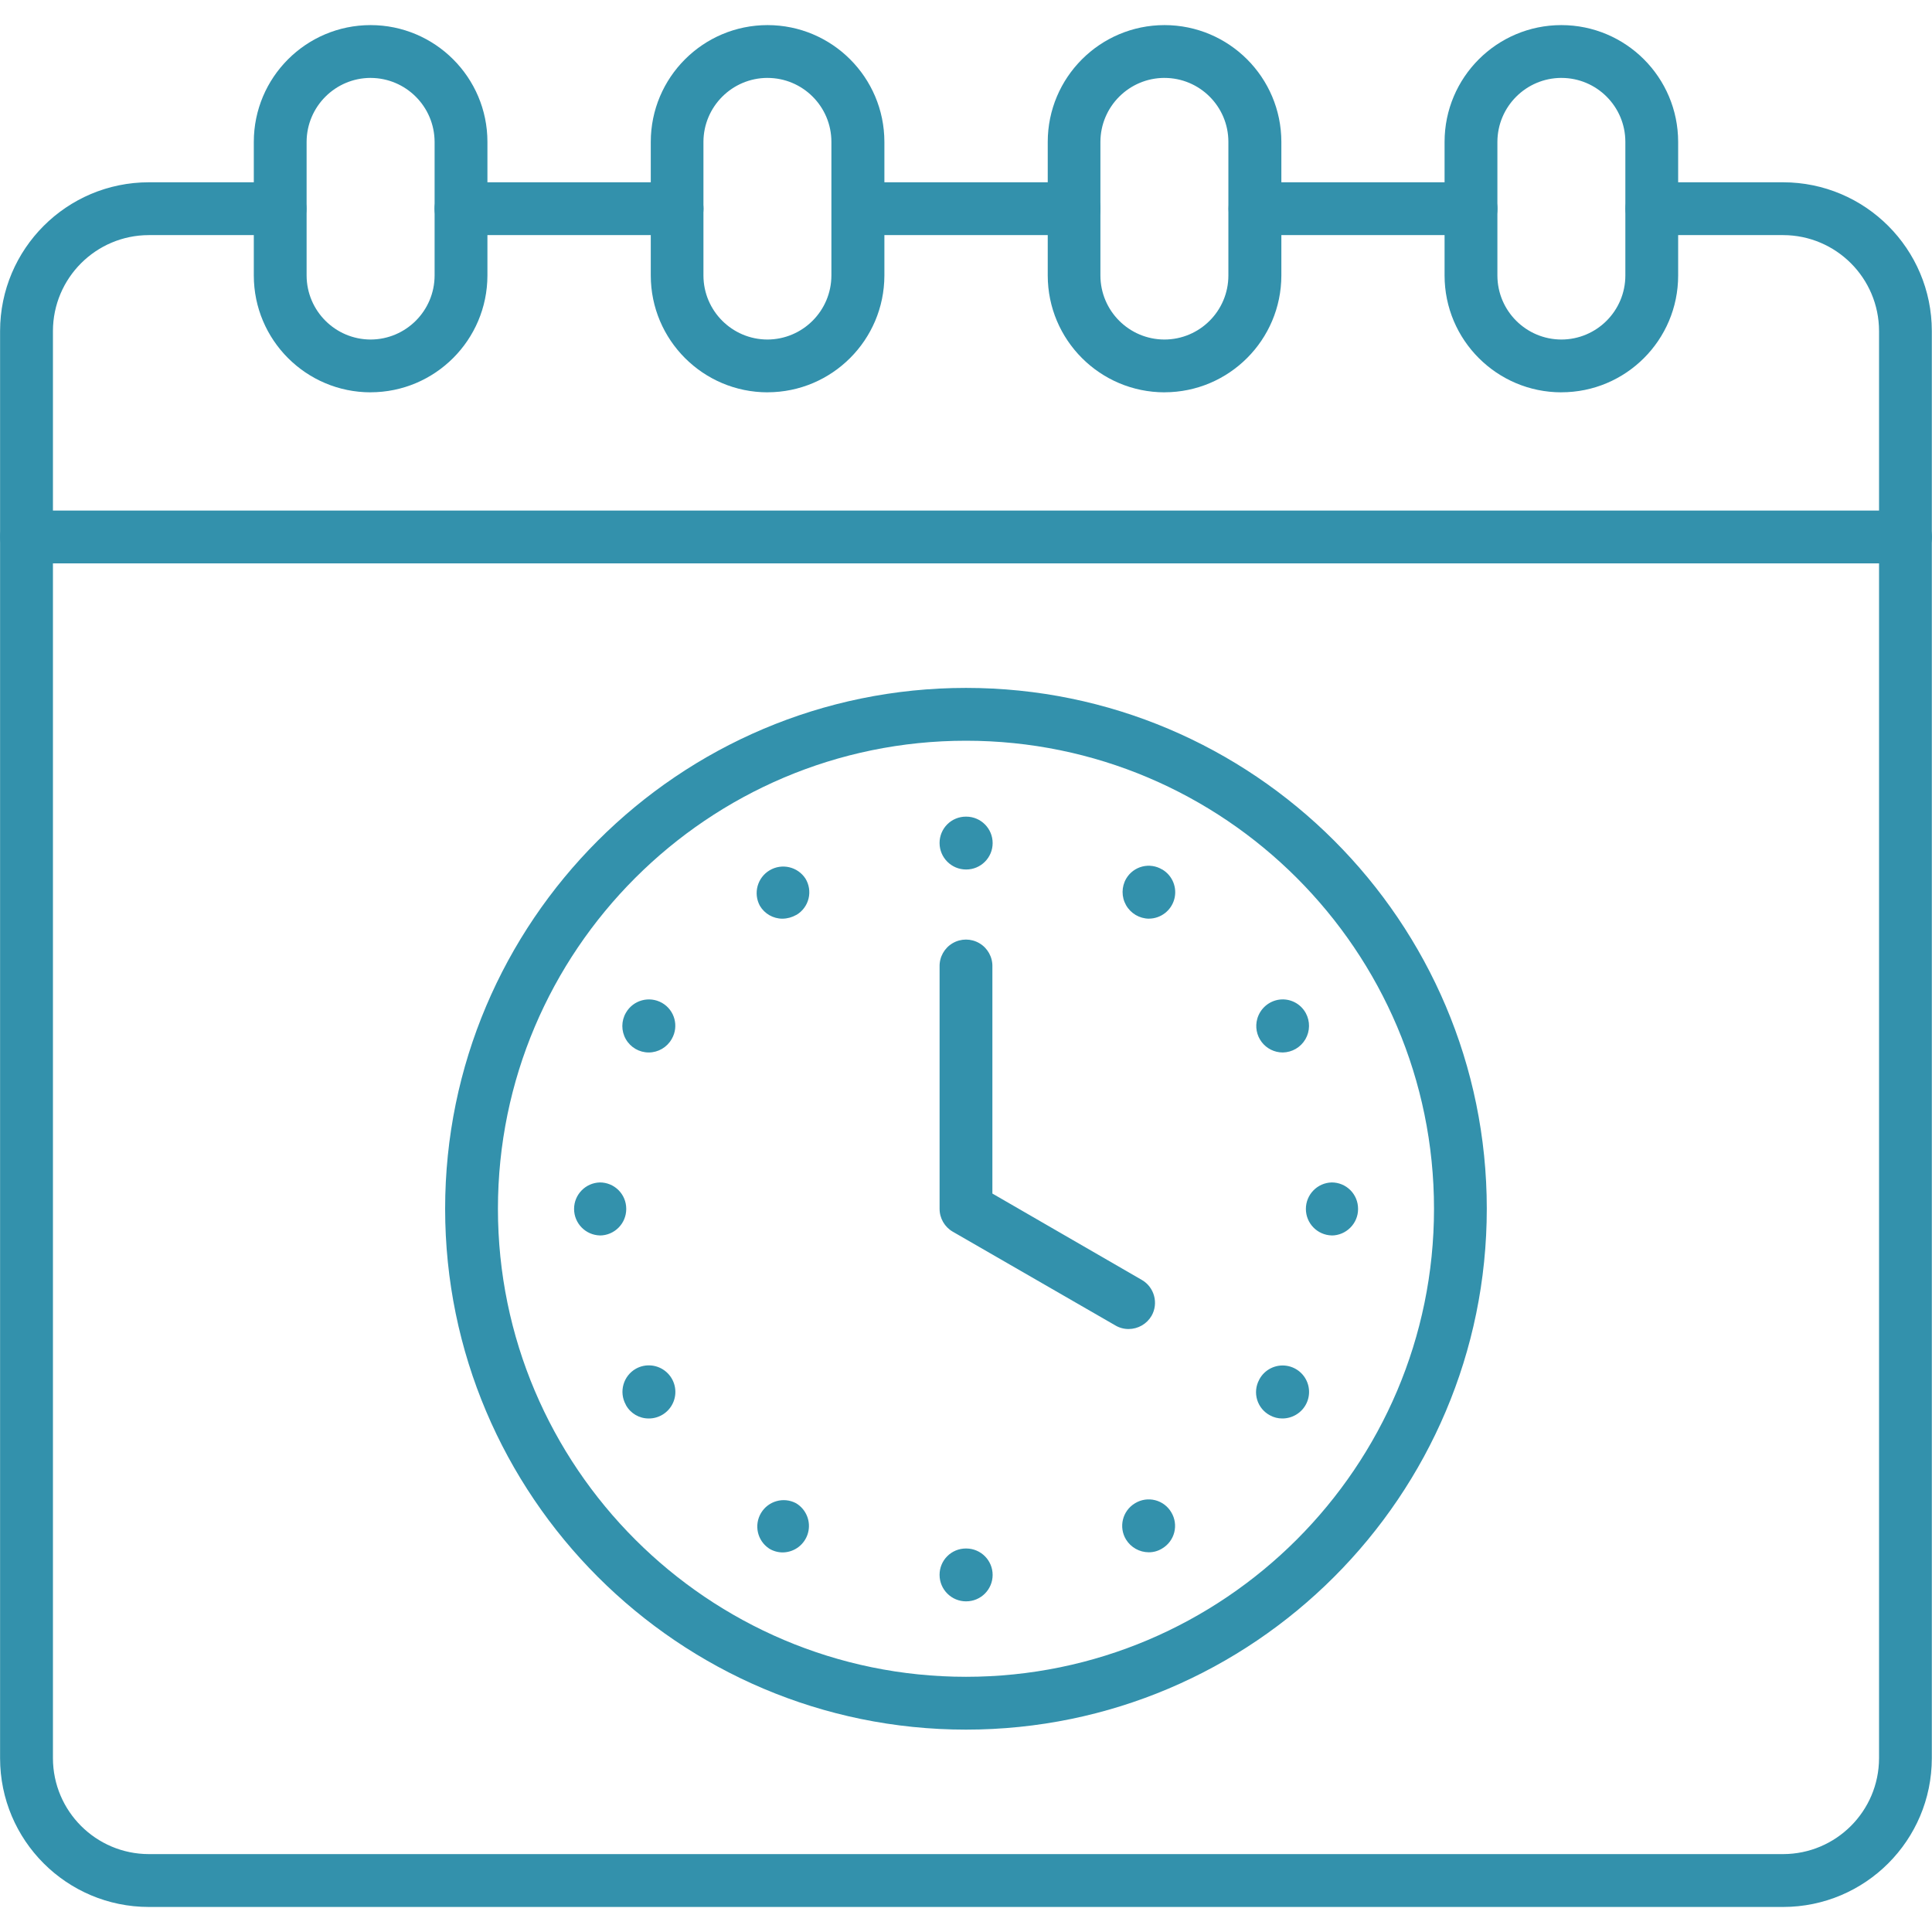
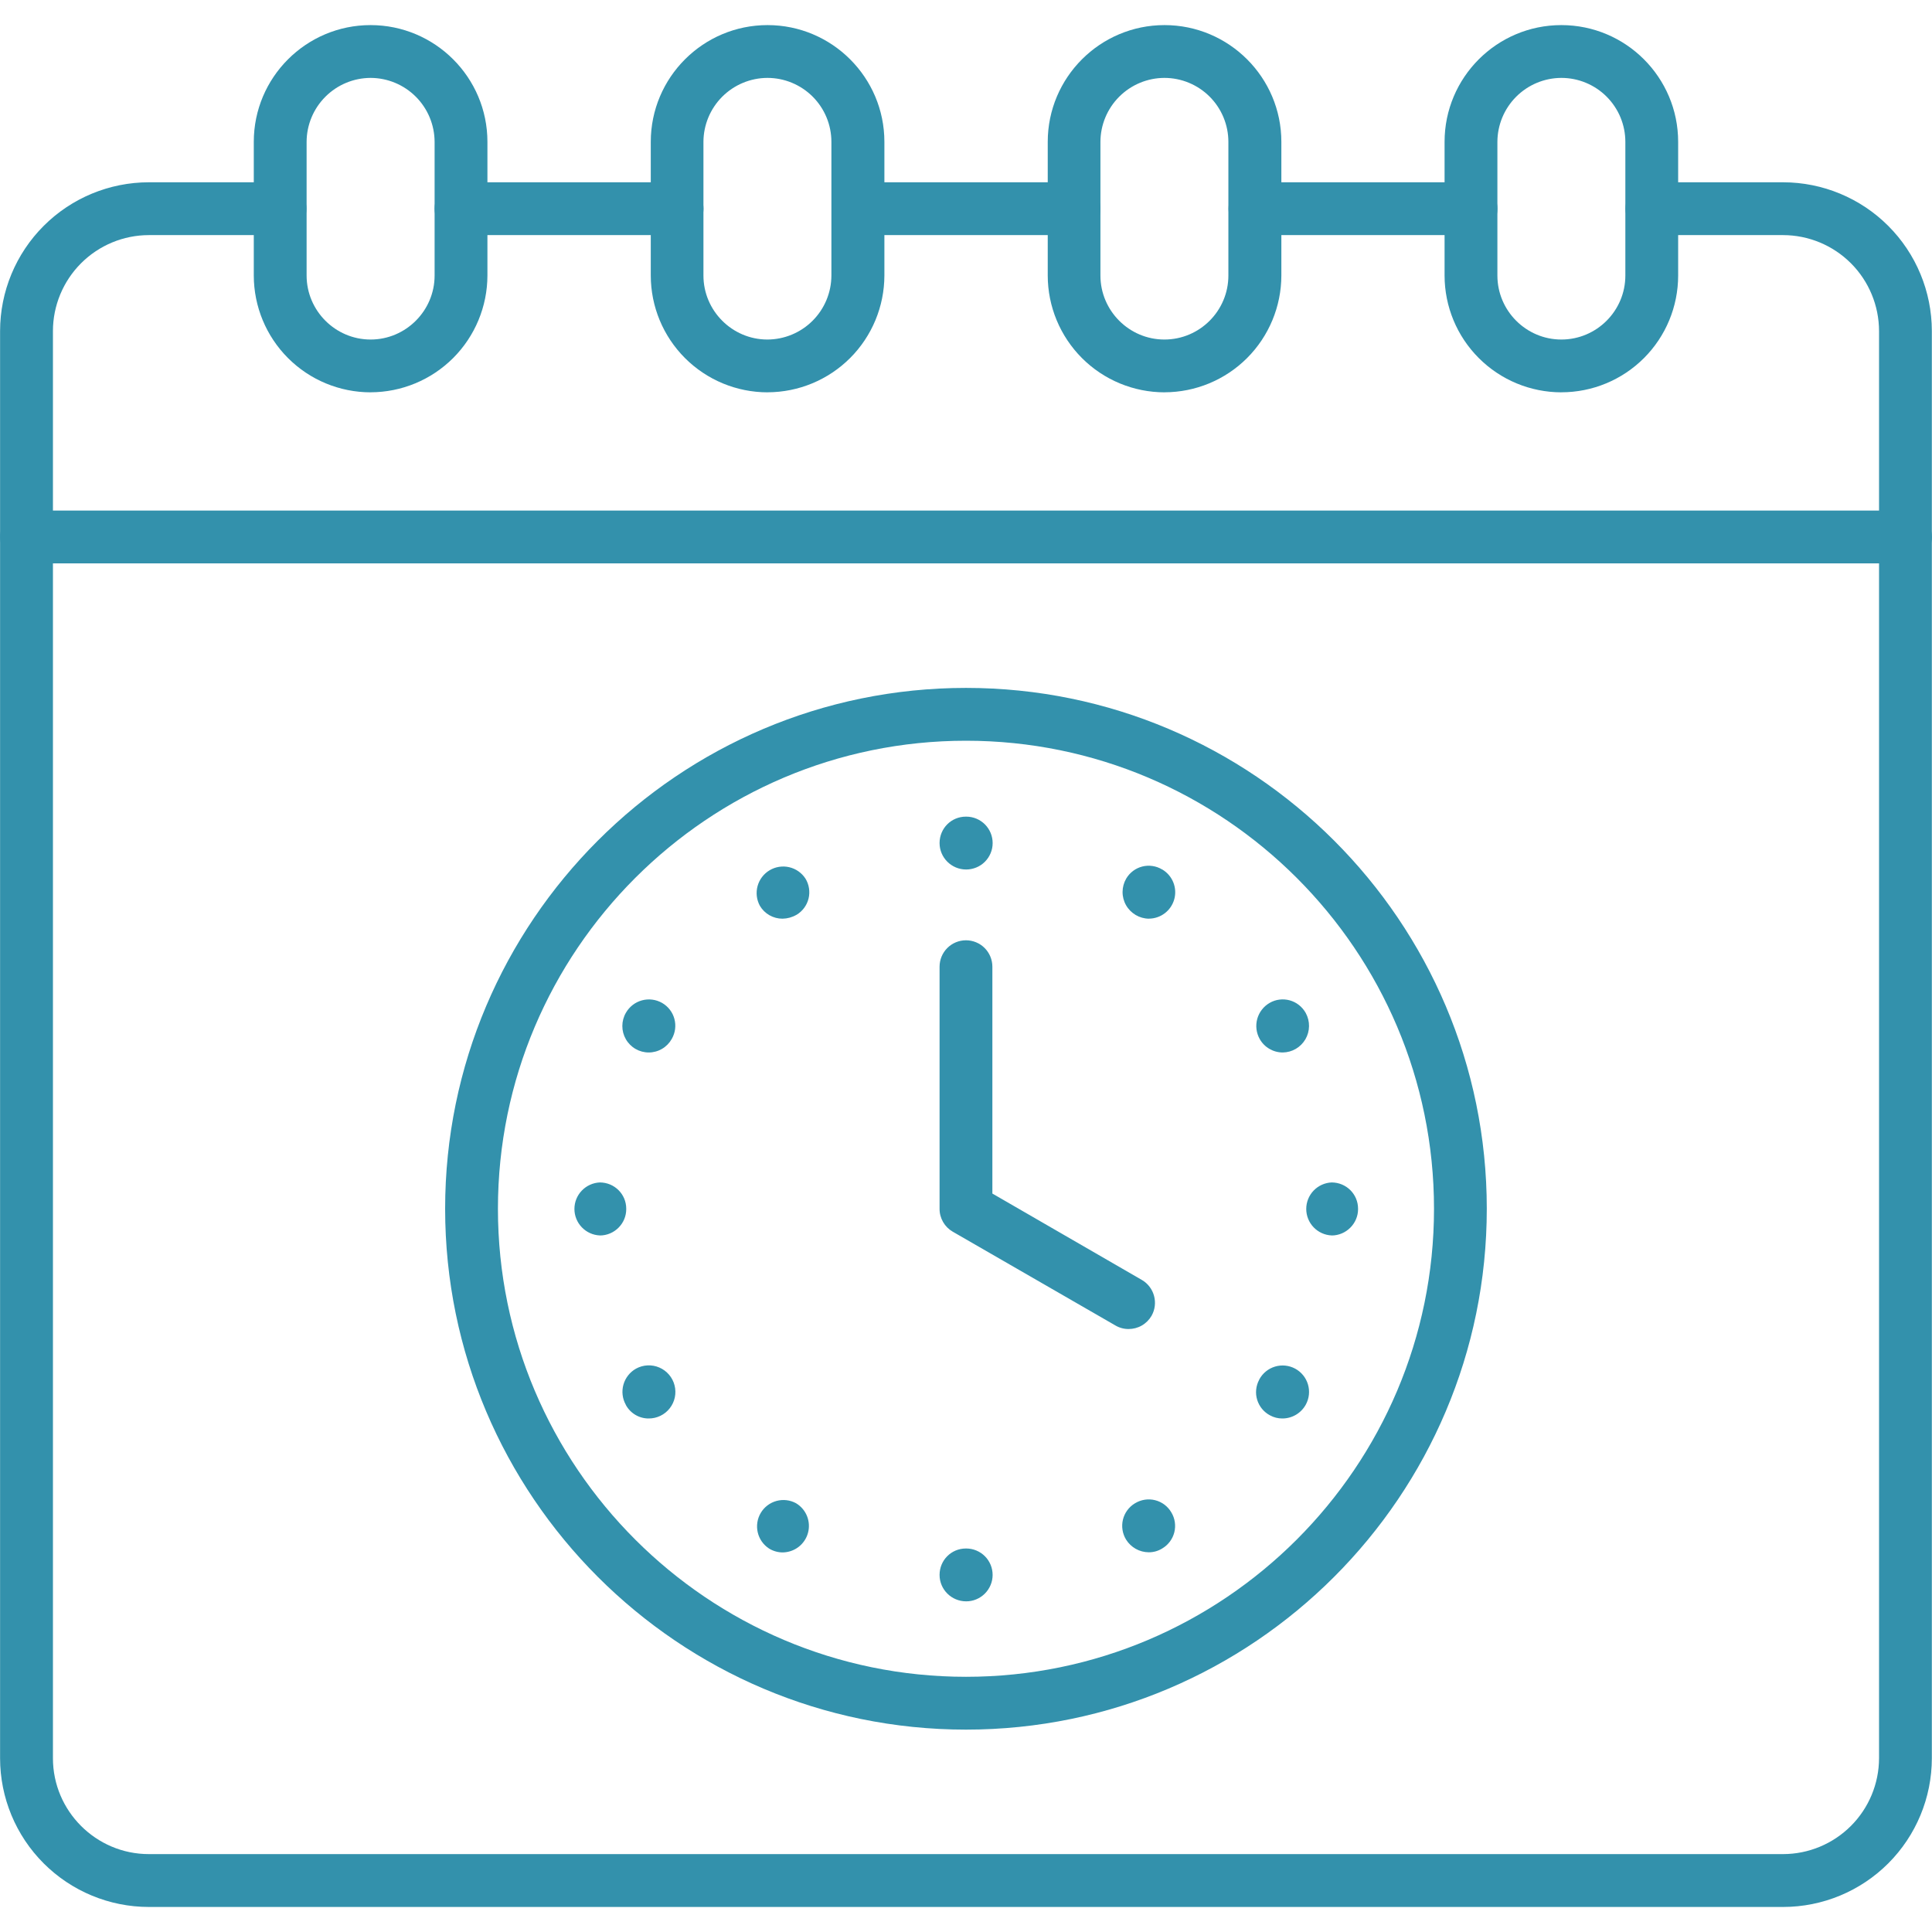
- <svg xmlns="http://www.w3.org/2000/svg" width="100" height="100" fill="none">
-   <path d="M92.297 98.704H7.704a7.703 7.703 0 01-7.7-7.698V17.133a7.705 7.705 0 017.698-7.698h6.794a1.367 1.367 0 010 2.734H7.704a4.973 4.973 0 00-4.964 4.964v73.873a4.973 4.973 0 004.964 4.962h84.593a4.973 4.973 0 004.962-4.962V17.133a4.973 4.973 0 00-4.962-4.964H85.5a1.367 1.367 0 110-2.734h6.796a7.705 7.705 0 017.695 7.698v73.873a7.703 7.703 0 01-7.695 7.698zm-16.16-86.535H64.956a1.367 1.367 0 010-2.734h11.188a1.367 1.367 0 11-.007 2.734zm-20.547 0H44.409a1.367 1.367 0 010-2.734h11.188a1.367 1.367 0 01-.007 2.734zm-20.547 0H23.86a1.367 1.367 0 110-2.734h11.19a1.367 1.367 0 01-.007 2.734z" fill="#3391AC" />
-   <path d="M98.629 29.159H1.372a1.366 1.366 0 010-2.732h97.257a1.367 1.367 0 01.966 2.334 1.365 1.365 0 01-.966.398zm-79.446-8.852a6.05 6.05 0 01-6.046-6.046V7.343a6.048 6.048 0 016.043-6.044c3.334 0 6.049 2.708 6.049 6.044v6.918a6.055 6.055 0 01-6.046 6.044v.002zm0-16.275a3.322 3.322 0 00-3.313 3.31v6.919a3.322 3.322 0 003.313 3.313 3.322 3.322 0 003.312-3.313V7.343a3.322 3.322 0 00-3.312-3.31zM39.73 20.307a6.051 6.051 0 01-6.046-6.046V7.343a6.048 6.048 0 016.044-6.044 6.052 6.052 0 016.048 6.044v6.918a6.055 6.055 0 01-6.046 6.044v.002zm-.01-16.275a3.322 3.322 0 00-3.31 3.31v6.919a3.32 3.32 0 003.31 3.313 3.322 3.322 0 003.313-3.313V7.343a3.31 3.31 0 00-3.312-3.31zm20.557 16.275a6.051 6.051 0 01-6.046-6.046V7.343a6.048 6.048 0 016.044-6.044 6.052 6.052 0 016.048 6.044v6.918a6.055 6.055 0 01-6.046 6.044v.002zm-.01-16.275a3.322 3.322 0 00-3.31 3.31v6.919a3.32 3.32 0 003.31 3.313 3.316 3.316 0 003.314-3.313V7.343a3.31 3.31 0 00-3.313-3.31zm20.548 16.275a6.05 6.05 0 01-6.044-6.046V7.343a6.047 6.047 0 016.044-6.044 6.049 6.049 0 016.046 6.044v6.918a6.044 6.044 0 01-6.044 6.044l-.002.002zm0-16.275a3.322 3.322 0 00-3.31 3.31v6.919a3.32 3.32 0 003.31 3.313 3.316 3.316 0 003.313-3.313V7.343a3.31 3.31 0 00-3.313-3.31zM50 89.525c-14.868 0-26.96-12.093-26.96-26.96 0-14.868 12.092-26.959 26.96-26.959s26.956 12.088 26.956 26.956S64.868 89.525 50 89.525zm0-51.185c-13.361 0-24.227 10.872-24.227 24.224 0 13.362 10.873 24.227 24.227 24.227 13.352 0 24.224-10.865 24.224-24.227C74.224 49.203 63.36 38.34 50 38.34z" fill="#3391AC" />
-   <path d="M50.007 45.005a1.372 1.372 0 01-1.375-1.369 1.36 1.36 0 011.36-1.367h.024a1.368 1.368 0 11-.01 2.736zm9.462 2.546a1.38 1.38 0 01-1.176-2.076 1.35 1.35 0 011.861-.47l.016.006a1.368 1.368 0 01-.699 2.538l-.002.002zm6.925 6.925a1.37 1.37 0 01-1.318-1.742 1.38 1.38 0 011.149-.995 1.36 1.36 0 011.35.677l.01.017a1.38 1.38 0 01-1.188 2.043h-.003zm2.533 9.47a1.372 1.372 0 010-2.743 1.36 1.36 0 011.366 1.361v.023c0 .743-.618 1.361-1.368 1.361l.002-.002zM40.502 47.551a1.355 1.355 0 01-1.172-.669 1.375 1.375 0 012.36-1.407 1.36 1.36 0 01-.456 1.873l-.017.007a1.485 1.485 0 01-.715.196zm-6.925 6.925a1.368 1.368 0 01-1.179-2.057 1.372 1.372 0 011.871-.508 1.361 1.361 0 01.505 1.857l-.009.016a1.37 1.37 0 01-1.188.692zm-2.528 9.47a1.372 1.372 0 010-2.743 1.362 1.362 0 011.365 1.361v.023a1.37 1.37 0 01-1.368 1.361l.003-.002zm18.958 18.94a1.372 1.372 0 01-1.375-1.369 1.36 1.36 0 011.36-1.367h.024a1.367 1.367 0 11-.01 2.735zm9.455-2.54a1.388 1.388 0 01-1.179-.66 1.362 1.362 0 01.455-1.871l.016-.01a1.355 1.355 0 011.873.474 1.358 1.358 0 01-.473 1.87 1.29 1.29 0 01-.692.197zm6.916-6.926a1.298 1.298 0 01-.641-.161 1.353 1.353 0 01-.563-1.841l.01-.023a1.369 1.369 0 111.9 1.83 1.384 1.384 0 01-.706.195zM40.51 80.353a1.35 1.35 0 01-.692-.194l-.014-.01a1.366 1.366 0 011.398-2.343 1.37 1.37 0 01-.692 2.547zm-6.932-6.933a1.339 1.339 0 01-1.179-.692l-.009-.023a1.375 1.375 0 01.53-1.864 1.375 1.375 0 11.658 2.58zm24.836-4.63a1.33 1.33 0 01-.683-.186l-8.416-4.852a1.364 1.364 0 01-.682-1.188V50.036a1.367 1.367 0 112.733 0v11.742l7.73 4.468c.653.374.88 1.211.508 1.862a1.38 1.38 0 01-1.19.682z" fill="#3391AC" />
+ <svg xmlns="http://www.w3.org/2000/svg" width="100" height="100" viewBox="0 0 100 100" fill="none">
+   <path d="M92.297 98.704H7.704C5.663 98.703 3.705 97.892 2.261 96.448C0.817 95.005 0.005 93.047 0.004 91.006V17.133C0.006 15.092 0.817 13.135 2.261 11.692C3.704 10.248 5.661 9.437 7.702 9.435H14.496C14.858 9.435 15.206 9.579 15.462 9.835C15.718 10.092 15.862 10.439 15.862 10.802C15.862 11.164 15.718 11.512 15.462 11.768C15.206 12.025 14.858 12.169 14.496 12.169H7.704C6.388 12.171 5.127 12.695 4.197 13.625C3.266 14.556 2.742 15.817 2.74 17.133V91.006C2.74 93.739 4.971 95.968 7.704 95.968H92.297C93.612 95.965 94.872 95.441 95.802 94.511C96.732 93.581 97.256 92.321 97.259 91.006V17.133C97.256 15.818 96.733 14.557 95.803 13.626C94.873 12.696 93.612 12.172 92.297 12.169H85.501C85.138 12.169 84.79 12.025 84.534 11.768C84.278 11.512 84.134 11.164 84.134 10.802C84.134 10.439 84.278 10.092 84.534 9.835C84.79 9.579 85.138 9.435 85.501 9.435H92.297C94.337 9.438 96.294 10.249 97.737 11.693C99.179 13.136 99.99 15.092 99.992 17.133V91.006C99.991 93.046 99.18 95.003 97.737 96.447C96.294 97.89 94.338 98.702 92.297 98.704ZM76.137 12.169H64.956C64.593 12.169 64.246 12.025 63.989 11.768C63.733 11.512 63.589 11.164 63.589 10.802C63.589 10.439 63.733 10.092 63.989 9.835C64.246 9.579 64.593 9.435 64.956 9.435H76.144C76.507 9.436 76.854 9.581 77.109 9.838C77.365 10.095 77.508 10.443 77.507 10.805C77.507 11.168 77.362 11.515 77.105 11.771C76.848 12.027 76.5 12.17 76.137 12.169ZM55.59 12.169H44.409C44.046 12.169 43.699 12.025 43.442 11.768C43.186 11.512 43.042 11.164 43.042 10.802C43.042 10.439 43.186 10.092 43.442 9.835C43.699 9.579 44.046 9.435 44.409 9.435H55.597C55.776 9.436 55.954 9.471 56.12 9.54C56.285 9.61 56.436 9.711 56.562 9.838C56.689 9.965 56.789 10.116 56.858 10.282C56.926 10.448 56.961 10.626 56.96 10.805C56.96 10.985 56.924 11.162 56.855 11.328C56.786 11.494 56.685 11.644 56.557 11.771C56.43 11.897 56.279 11.998 56.113 12.066C55.947 12.134 55.77 12.169 55.59 12.169ZM35.043 12.169H23.861C23.499 12.169 23.151 12.025 22.895 11.768C22.639 11.512 22.495 11.164 22.495 10.802C22.495 10.439 22.639 10.092 22.895 9.835C23.151 9.579 23.499 9.435 23.861 9.435H35.05C35.412 9.436 35.76 9.581 36.015 9.838C36.271 10.095 36.414 10.443 36.413 10.805C36.412 11.168 36.267 11.515 36.01 11.771C35.753 12.027 35.405 12.17 35.043 12.169Z" fill="#3391AC" />
+   <path d="M98.629 29.159H1.372C1.009 29.159 0.662 29.015 0.406 28.759C0.15 28.503 0.006 28.155 0.006 27.793C0.006 27.431 0.15 27.084 0.406 26.827C0.662 26.571 1.009 26.427 1.372 26.427H98.629C98.991 26.427 99.339 26.571 99.595 26.828C99.852 27.084 99.996 27.432 99.996 27.794C99.996 28.157 99.852 28.504 99.595 28.761C99.339 29.017 98.991 29.159 98.629 29.159ZM19.183 20.307C17.58 20.306 16.042 19.669 14.909 18.535C13.775 17.401 13.138 15.864 13.136 14.261V7.343C13.136 4.007 15.847 1.299 19.18 1.299C22.514 1.299 25.229 4.007 25.229 7.343V14.261C25.226 15.863 24.588 17.399 23.455 18.532C22.321 19.665 20.785 20.302 19.183 20.305V20.307ZM19.183 4.032C18.305 4.035 17.465 4.384 16.844 5.005C16.223 5.625 15.873 6.465 15.87 7.343V14.261C15.87 16.083 17.36 17.574 19.183 17.574C21.005 17.574 22.495 16.083 22.495 14.261V7.343C22.492 6.465 22.142 5.625 21.522 5.005C20.901 4.384 20.06 4.035 19.183 4.032ZM39.73 20.307C38.127 20.306 36.59 19.669 35.456 18.535C34.322 17.401 33.685 15.864 33.684 14.261V7.343C33.684 4.007 36.394 1.299 39.728 1.299C43.061 1.299 45.776 4.007 45.776 7.343V14.261C45.773 15.863 45.135 17.399 44.002 18.532C42.868 19.665 41.332 20.302 39.73 20.305V20.307ZM39.721 4.032C38.844 4.035 38.004 4.385 37.383 5.005C36.763 5.625 36.413 6.466 36.41 7.343V14.261C36.41 16.083 37.898 17.574 39.721 17.574C40.599 17.571 41.44 17.221 42.06 16.601C42.681 15.98 43.031 15.139 43.033 14.261V7.343C43.033 6.908 42.948 6.477 42.781 6.075C42.615 5.674 42.371 5.309 42.063 5.001C41.755 4.694 41.39 4.45 40.988 4.284C40.586 4.117 40.156 4.032 39.721 4.032ZM60.277 20.307C58.674 20.306 57.137 19.669 56.003 18.535C54.87 17.401 54.232 15.864 54.231 14.261V7.343C54.231 4.007 56.941 1.299 60.275 1.299C63.608 1.299 66.323 4.007 66.323 7.343V14.261C66.32 15.863 65.682 17.399 64.549 18.532C63.416 19.665 61.88 20.302 60.277 20.305V20.307ZM60.268 4.032C59.391 4.035 58.551 4.385 57.931 5.005C57.31 5.625 56.961 6.466 56.958 7.343V14.261C56.958 16.083 58.446 17.574 60.268 17.574C62.1 17.574 63.581 16.083 63.581 14.261V7.343C63.581 6.908 63.495 6.477 63.328 6.075C63.162 5.674 62.918 5.309 62.61 5.001C62.303 4.694 61.937 4.45 61.535 4.284C61.133 4.117 60.703 4.032 60.268 4.032ZM80.815 20.307C79.212 20.305 77.676 19.668 76.543 18.534C75.409 17.401 74.772 15.864 74.771 14.261V7.343C74.771 4.007 77.479 1.299 80.815 1.299C84.151 1.299 86.861 4.007 86.861 7.343V14.261C86.861 15.864 86.225 17.401 85.091 18.535C83.958 19.668 82.42 20.305 80.817 20.305L80.815 20.307ZM80.815 4.032C79.938 4.035 79.098 4.385 78.478 5.005C77.858 5.625 77.508 6.466 77.505 7.343V14.261C77.505 16.083 78.993 17.574 80.815 17.574C82.647 17.574 84.128 16.083 84.128 14.261V7.343C84.128 6.908 84.042 6.477 83.876 6.075C83.709 5.674 83.465 5.309 83.157 5.001C82.85 4.694 82.484 4.45 82.083 4.284C81.681 4.117 81.25 4.032 80.815 4.032ZM50 89.525C35.132 89.525 23.04 77.432 23.04 62.564C23.04 47.697 35.132 35.606 50 35.606C64.868 35.606 76.956 47.694 76.956 62.562C76.956 77.43 64.868 89.525 50 89.525ZM50 38.34C36.639 38.34 25.773 49.212 25.773 62.564C25.773 75.926 36.646 86.791 50 86.791C63.352 86.791 74.224 75.926 74.224 62.564C74.224 49.203 63.359 38.34 50 38.34Z" fill="#3391AC" />
+   <path d="M50.007 45.005C49.25 45.005 48.632 44.393 48.632 43.636C48.632 42.88 49.234 42.269 49.993 42.269H50.016C50.195 42.269 50.373 42.305 50.539 42.374C50.705 42.444 50.855 42.545 50.982 42.672C51.108 42.8 51.209 42.951 51.277 43.117C51.345 43.283 51.38 43.462 51.379 43.641C51.379 43.821 51.343 43.998 51.273 44.164C51.204 44.33 51.103 44.48 50.975 44.607C50.848 44.734 50.697 44.834 50.53 44.902C50.364 44.97 50.186 45.005 50.007 45.005ZM59.469 47.551C59.228 47.549 58.991 47.483 58.783 47.36C58.575 47.237 58.402 47.062 58.283 46.852C58.164 46.642 58.102 46.404 58.104 46.162C58.106 45.921 58.171 45.684 58.293 45.475C58.383 45.321 58.504 45.187 58.646 45.08C58.789 44.972 58.952 44.895 59.125 44.851C59.298 44.807 59.479 44.798 59.655 44.825C59.832 44.851 60.002 44.912 60.154 45.005L60.17 45.011C60.425 45.166 60.622 45.399 60.732 45.676C60.842 45.952 60.859 46.257 60.78 46.544C60.701 46.831 60.53 47.085 60.294 47.266C60.058 47.447 59.769 47.547 59.471 47.549L59.469 47.551ZM66.394 54.476C66.151 54.476 65.912 54.411 65.702 54.288C65.492 54.165 65.318 53.988 65.2 53.775C65.023 53.458 64.979 53.084 65.076 52.734C65.174 52.384 65.406 52.087 65.721 51.907C65.876 51.818 66.047 51.761 66.225 51.739C66.402 51.717 66.582 51.73 66.754 51.777C66.926 51.824 67.087 51.905 67.228 52.015C67.369 52.125 67.487 52.261 67.576 52.416L67.585 52.433C67.699 52.641 67.758 52.876 67.755 53.114C67.752 53.352 67.688 53.585 67.569 53.79C67.449 53.996 67.278 54.167 67.073 54.288C66.868 54.408 66.635 54.473 66.397 54.476H66.394ZM68.927 63.946C68.573 63.932 68.239 63.781 67.993 63.525C67.748 63.27 67.611 62.929 67.611 62.575C67.611 62.22 67.748 61.88 67.993 61.624C68.239 61.369 68.573 61.218 68.927 61.203C69.684 61.206 70.293 61.808 70.293 62.564V62.587C70.293 63.33 69.675 63.948 68.925 63.948L68.927 63.946ZM40.502 47.551C40.266 47.552 40.033 47.49 39.827 47.373C39.621 47.256 39.45 47.087 39.33 46.882C39.161 46.57 39.118 46.205 39.212 45.862C39.306 45.52 39.529 45.227 39.834 45.045C40.139 44.863 40.503 44.806 40.849 44.886C41.195 44.966 41.496 45.178 41.69 45.475C41.784 45.628 41.846 45.798 41.873 45.975C41.901 46.152 41.893 46.333 41.851 46.507C41.808 46.681 41.732 46.844 41.626 46.989C41.52 47.133 41.387 47.255 41.233 47.348L41.217 47.355C40.999 47.48 40.753 47.547 40.502 47.551ZM33.577 54.476C33.337 54.476 33.1 54.412 32.892 54.291C32.685 54.171 32.512 53.997 32.393 53.788C32.273 53.58 32.211 53.343 32.212 53.103C32.213 52.862 32.277 52.626 32.398 52.419C32.579 52.104 32.878 51.873 33.229 51.778C33.58 51.683 33.954 51.731 34.269 51.911C34.582 52.09 34.812 52.387 34.906 52.735C35.001 53.083 34.953 53.455 34.774 53.768L34.765 53.784C34.646 53.994 34.473 54.169 34.264 54.29C34.056 54.412 33.819 54.476 33.577 54.476ZM31.049 63.946C30.695 63.932 30.36 63.781 30.115 63.525C29.869 63.27 29.732 62.929 29.732 62.575C29.732 62.22 29.869 61.88 30.115 61.624C30.36 61.369 30.695 61.218 31.049 61.203C31.803 61.206 32.414 61.808 32.414 62.564V62.587C32.414 63.33 31.803 63.948 31.046 63.948L31.049 63.946ZM50.007 82.885C49.25 82.885 48.632 82.274 48.632 81.517C48.632 80.761 49.234 80.15 49.993 80.15H50.016C50.378 80.151 50.725 80.296 50.981 80.553C51.236 80.81 51.379 81.158 51.378 81.521C51.377 81.883 51.231 82.231 50.974 82.486C50.717 82.742 50.369 82.887 50.007 82.885ZM59.462 80.346C59.226 80.345 58.993 80.284 58.787 80.169C58.581 80.053 58.407 79.887 58.283 79.686C58.191 79.533 58.128 79.364 58.101 79.187C58.073 79.01 58.081 78.83 58.123 78.656C58.165 78.483 58.241 78.319 58.347 78.174C58.452 78.03 58.585 77.908 58.738 77.815L58.754 77.806C58.908 77.713 59.078 77.651 59.256 77.624C59.434 77.597 59.615 77.606 59.79 77.65C59.964 77.694 60.128 77.772 60.272 77.88C60.415 77.988 60.536 78.124 60.627 78.279C60.72 78.432 60.782 78.603 60.808 78.78C60.835 78.958 60.826 79.139 60.782 79.313C60.738 79.487 60.66 79.65 60.552 79.794C60.444 79.938 60.309 80.058 60.154 80.15C59.947 80.279 59.707 80.347 59.462 80.346ZM66.378 73.42C66.154 73.423 65.933 73.367 65.737 73.259C65.579 73.176 65.438 73.062 65.324 72.924C65.21 72.786 65.124 72.627 65.072 72.456C65.019 72.285 65.001 72.105 65.019 71.927C65.037 71.749 65.089 71.576 65.174 71.418L65.183 71.395C65.356 71.076 65.648 70.838 65.996 70.734C66.344 70.63 66.719 70.669 67.038 70.841C67.357 71.014 67.595 71.306 67.699 71.654C67.803 72.002 67.764 72.377 67.592 72.696C67.473 72.915 67.298 73.097 67.084 73.225C66.871 73.352 66.627 73.42 66.378 73.42ZM40.509 80.353C40.265 80.352 40.026 80.285 39.817 80.159L39.803 80.15C39.508 79.957 39.299 79.657 39.22 79.314C39.141 78.97 39.197 78.609 39.377 78.307C39.558 78.004 39.849 77.783 40.189 77.689C40.529 77.596 40.891 77.638 41.201 77.806C41.458 77.959 41.658 78.192 41.77 78.469C41.881 78.747 41.9 79.053 41.821 79.342C41.743 79.63 41.572 79.885 41.335 80.068C41.098 80.25 40.808 80.35 40.509 80.353ZM33.577 73.42C33.337 73.422 33.1 73.358 32.893 73.236C32.685 73.114 32.514 72.939 32.398 72.728L32.389 72.705C32.213 72.388 32.171 72.013 32.27 71.664C32.37 71.315 32.603 71.019 32.92 70.841C33.103 70.74 33.308 70.682 33.518 70.672C33.728 70.662 33.937 70.7 34.13 70.784C34.322 70.867 34.493 70.994 34.63 71.154C34.766 71.314 34.864 71.502 34.915 71.706C34.967 71.909 34.972 72.122 34.929 72.328C34.886 72.533 34.796 72.726 34.667 72.891C34.538 73.057 34.372 73.191 34.183 73.282C33.994 73.374 33.787 73.421 33.577 73.42ZM58.413 68.79C58.172 68.791 57.936 68.726 57.73 68.604L49.314 63.752C49.106 63.632 48.933 63.459 48.813 63.25C48.693 63.042 48.63 62.805 48.632 62.564V50.036C48.632 49.673 48.776 49.326 49.032 49.069C49.288 48.813 49.636 48.669 49.998 48.669C50.361 48.669 50.709 48.813 50.965 49.069C51.221 49.326 51.365 49.673 51.365 50.036V61.778L59.096 66.246C59.748 66.62 59.974 67.457 59.603 68.108C59.482 68.316 59.308 68.489 59.099 68.609C58.89 68.729 58.654 68.79 58.413 68.79Z" fill="#3391AC" />
</svg>
